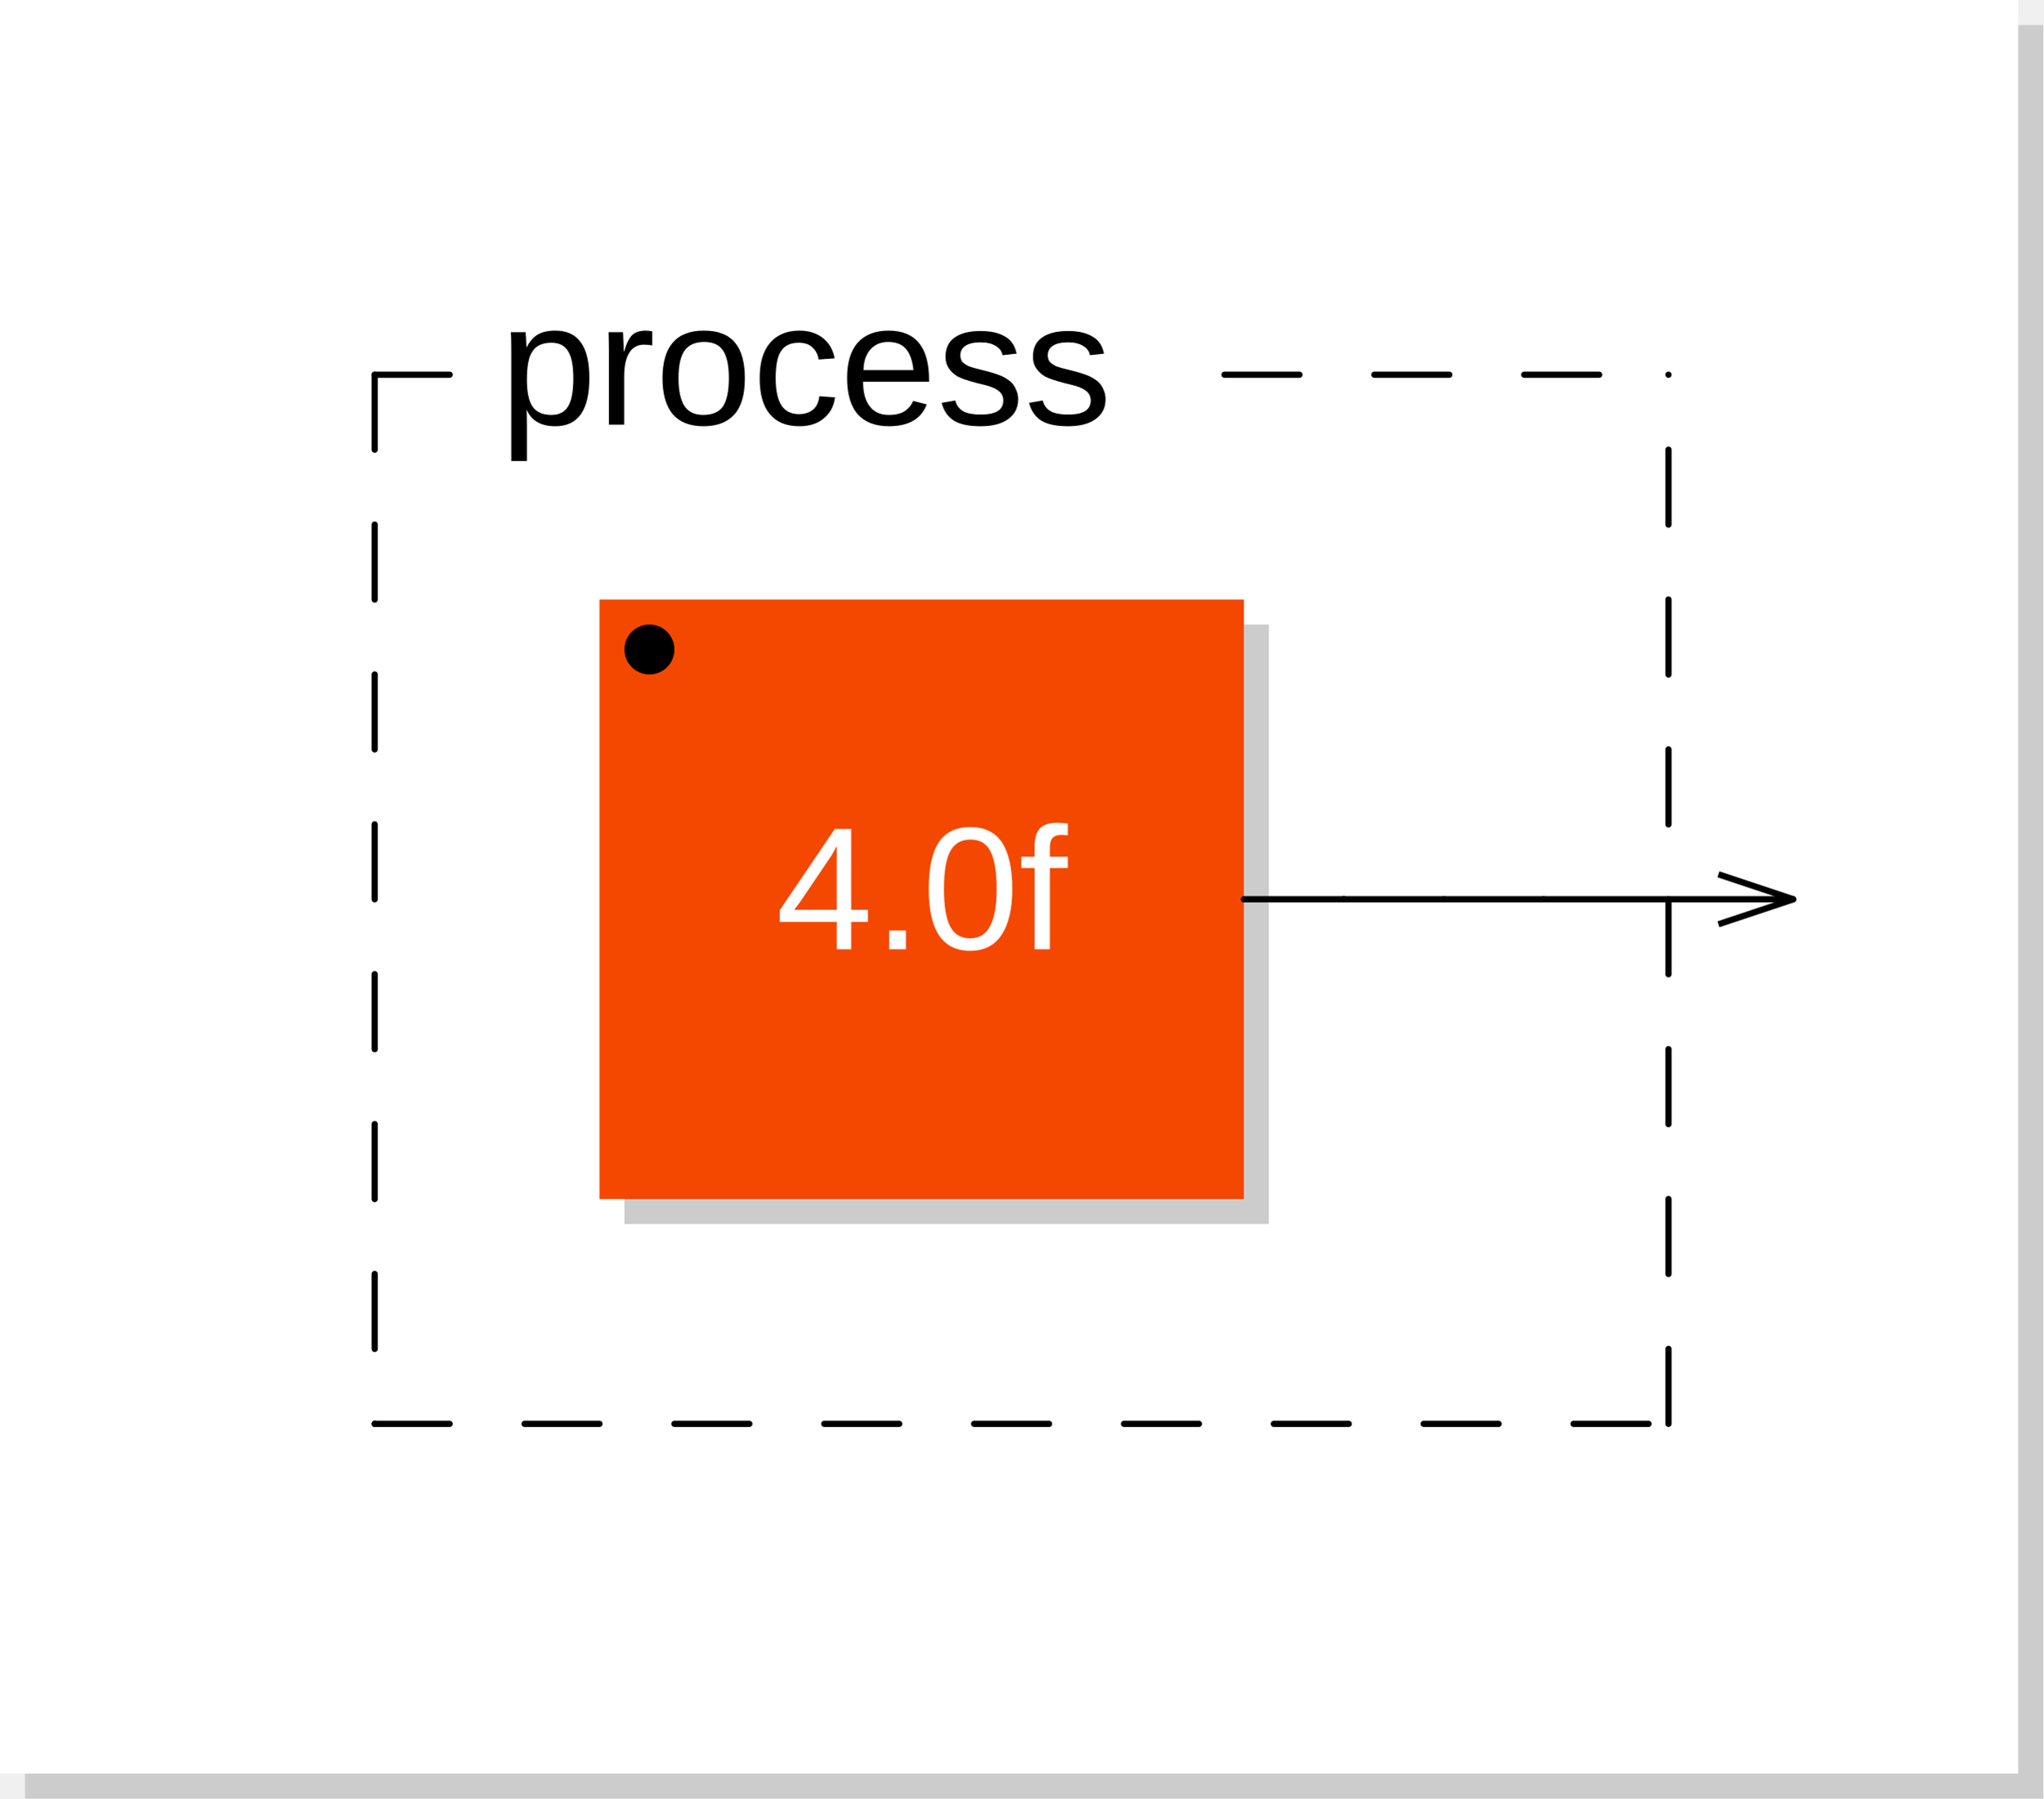
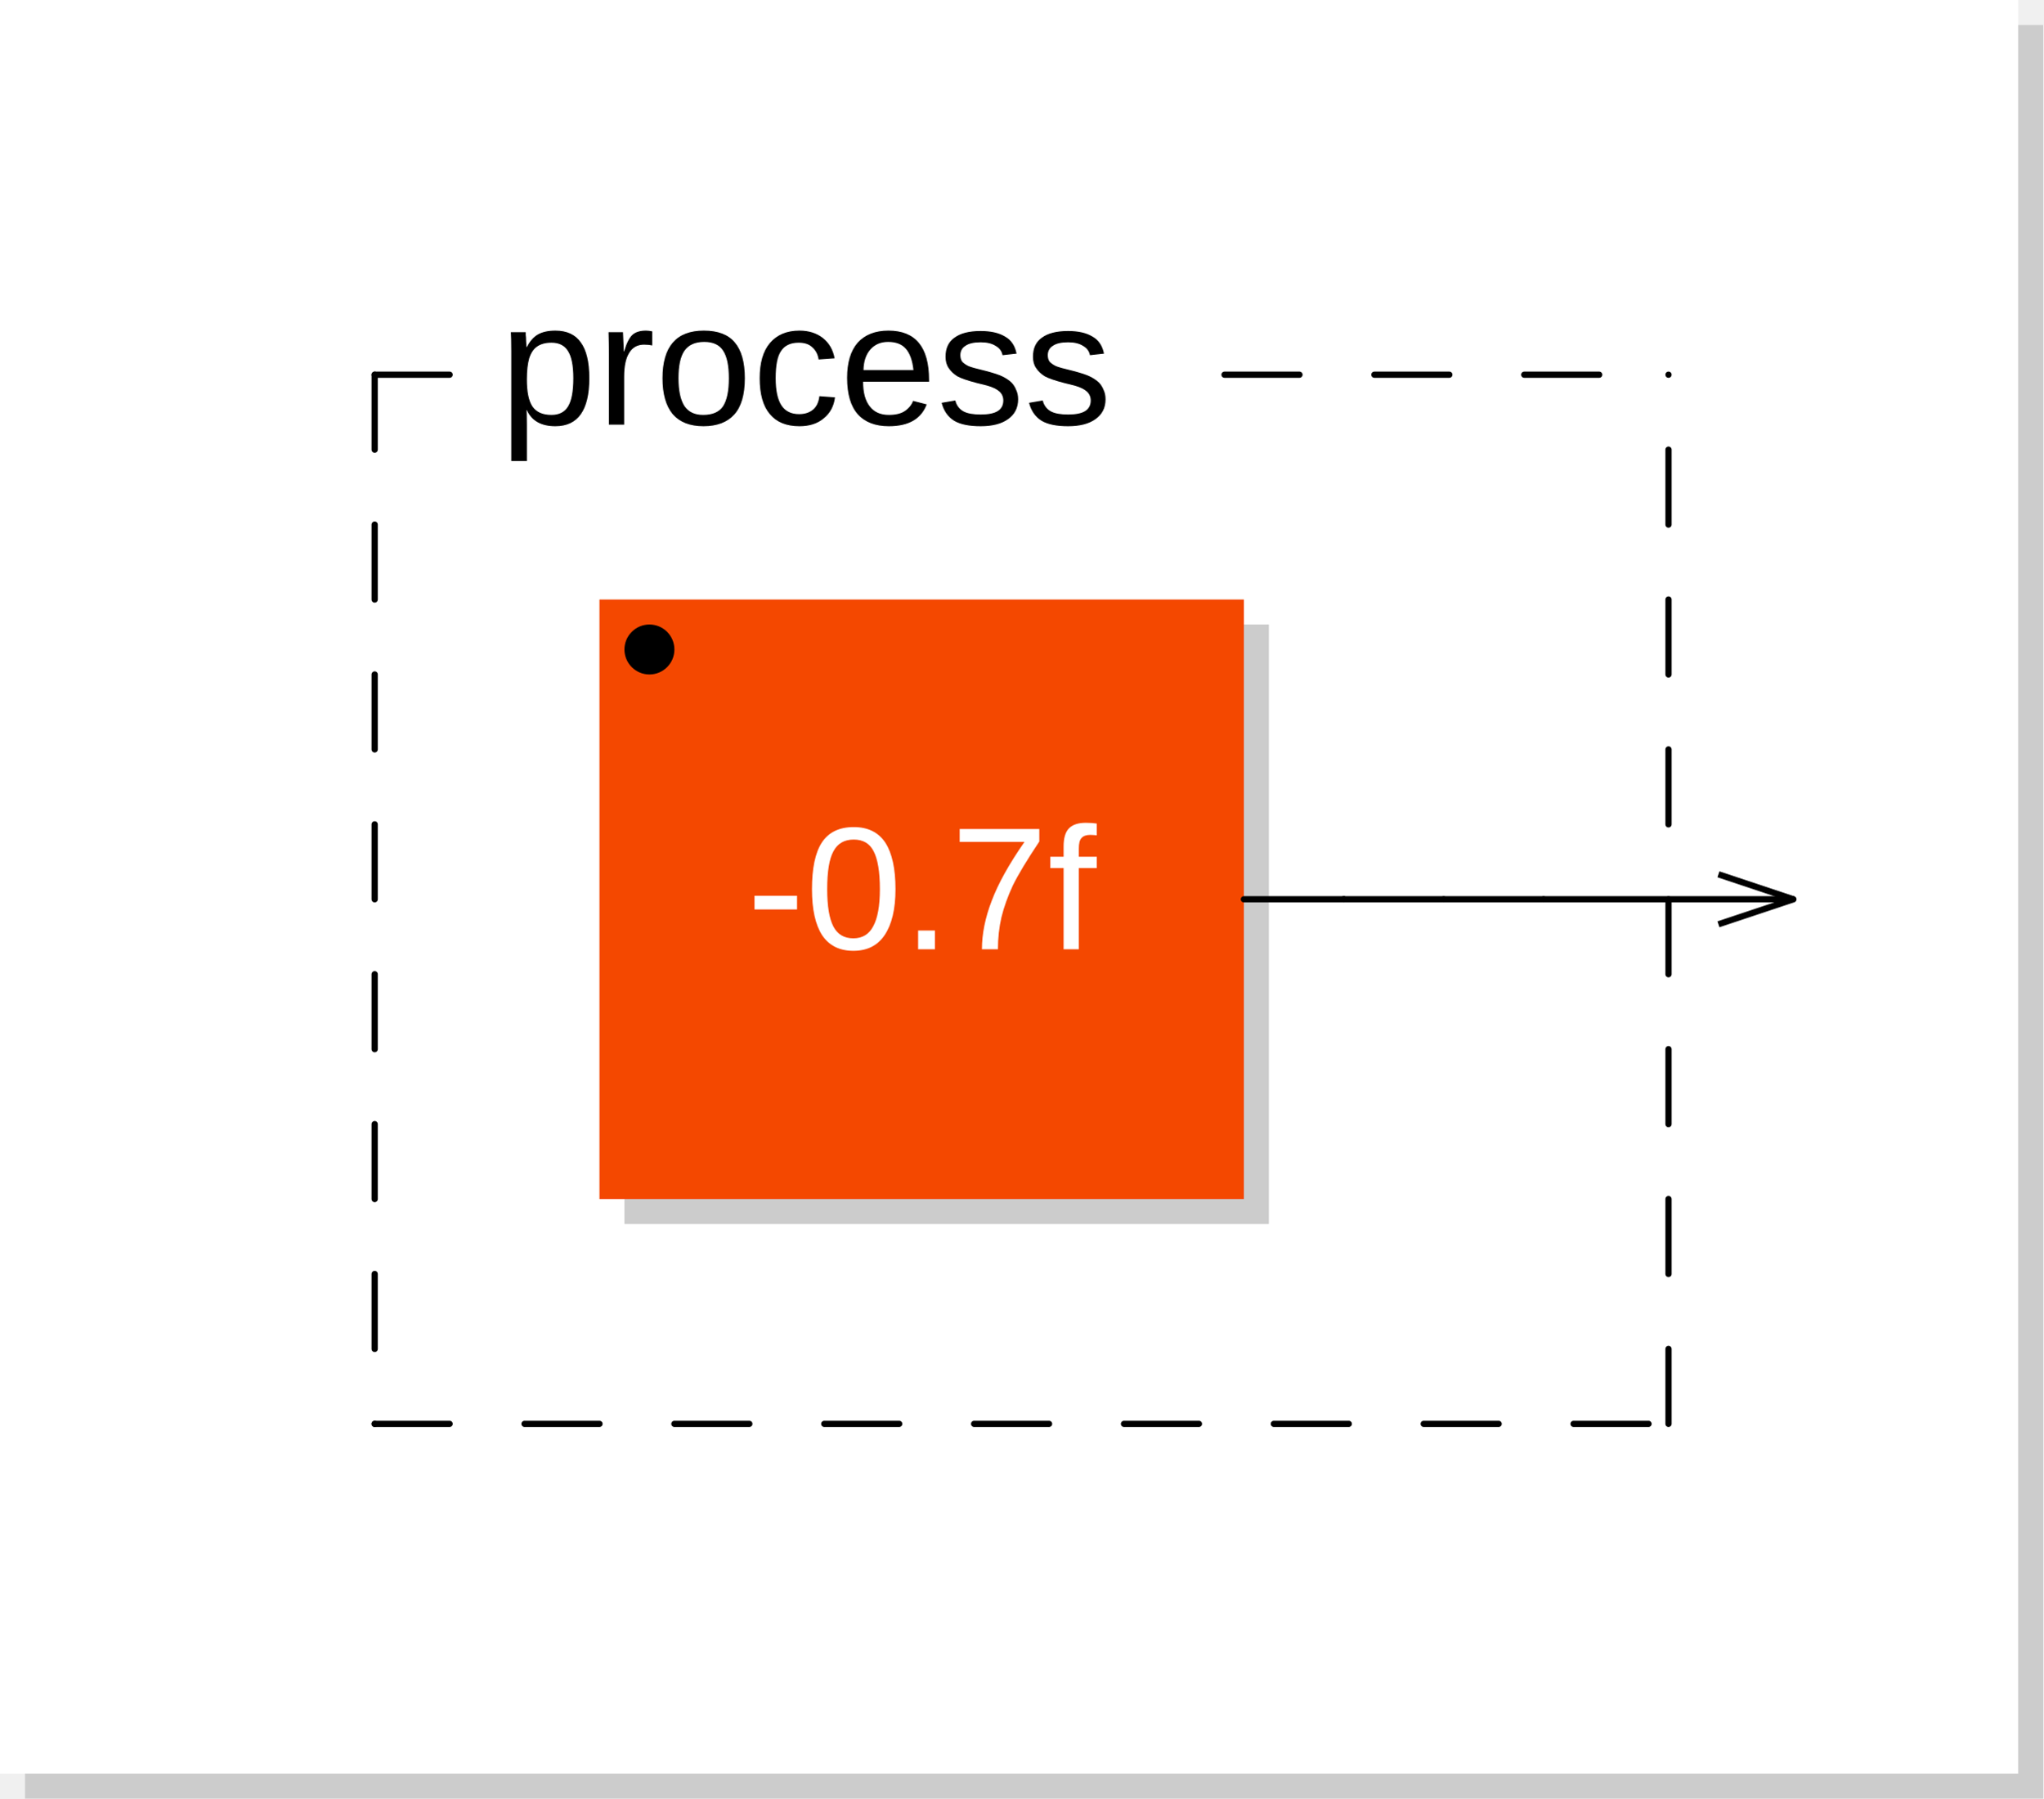
<svg xmlns="http://www.w3.org/2000/svg" viewBox="0 0 81.8 72" width="40.9mm" height="36mm" version="1.1">
  <rect x="1" y="1" width="80.8" height="71" rx="0" ry="0" style="stroke:none;fill:#cccccc;" />
  <rect x="0" y="0" width="80.8" height="71" rx="0" ry="0" style="stroke:none;fill:#ffffff;" />
  <text x="10" y="7" font-family="Arial" font-size="7" />
  <rect x="25" y="25" width="25.8" height="24" rx="0" ry="0" style="stroke:none;fill:#cccccc;" />
  <rect x="24" y="24" width="25.8" height="24" rx="0" ry="0" style="stroke:none;fill:#f44800;" />
-   <text x="36.9" y="38" font-family="Arial" font-size="7" text-anchor="middle" fill="#FFFFFF">4.0f</text>
+   <text x="36.9" y="38" font-family="Arial" font-size="7" text-anchor="middle" fill="#FFFFFF">-0.7f</text>
  <circle cx="26" cy="26" r="1" />
  <line x1="15" y1="15" x2="15" y2="57" style="stroke: black; stroke-linecap:round; stroke-width:0.25; stroke-dasharray:3,3;" />
  <line x1="15" y1="57" x2="66.8" y2="57" style="stroke: black; stroke-linecap:round; stroke-width:0.25; stroke-dasharray:3,3;" />
  <line x1="66.8" y1="57" x2="66.8" y2="15" style="stroke: black; stroke-linecap:round; stroke-width:0.25; stroke-dasharray:3,3;" />
  <line x1="15" y1="15" x2="20" y2="15" style="stroke: black; stroke-linecap:round; stroke-width:0.25; stroke-dasharray:3,3;" />
  <line x1="49.025" y1="15" x2="66.8" y2="15" style="stroke: black; stroke-linecap:round; stroke-width:0.25; stroke-dasharray:3,3;" />
  <text x="20" y="17" font-family="Arial" font-size="7">process</text>
  <line x1="68.8" y1="35" x2="71.8" y2="36" transform="rotate(0,71.8,36)" style="stroke: black; stroke-width:0.25;" />
  <line x1="68.8" y1="37" x2="71.8" y2="36" transform="rotate(0,71.8,36)" style="stroke: black; stroke-width:0.25;" />
  <line x1="49.8" y1="36" x2="53.8" y2="36" style="stroke:black; stroke-linecap:round; stroke-width:0.25;" />
  <line x1="53.8" y1="36" x2="53.8" y2="36" style="stroke:black; stroke-linecap:round; stroke-width:0.25;" />
  <line x1="53.8" y1="36" x2="57.8" y2="36" style="stroke:black; stroke-linecap:round; stroke-width:0.25;" />
  <line x1="57.8" y1="36" x2="61.8" y2="36" style="stroke:black; stroke-linecap:round; stroke-width:0.25;" />
  <line x1="61.8" y1="36" x2="71.8" y2="36" style="stroke:black; stroke-linecap:round; stroke-width:0.25;" />
</svg>
